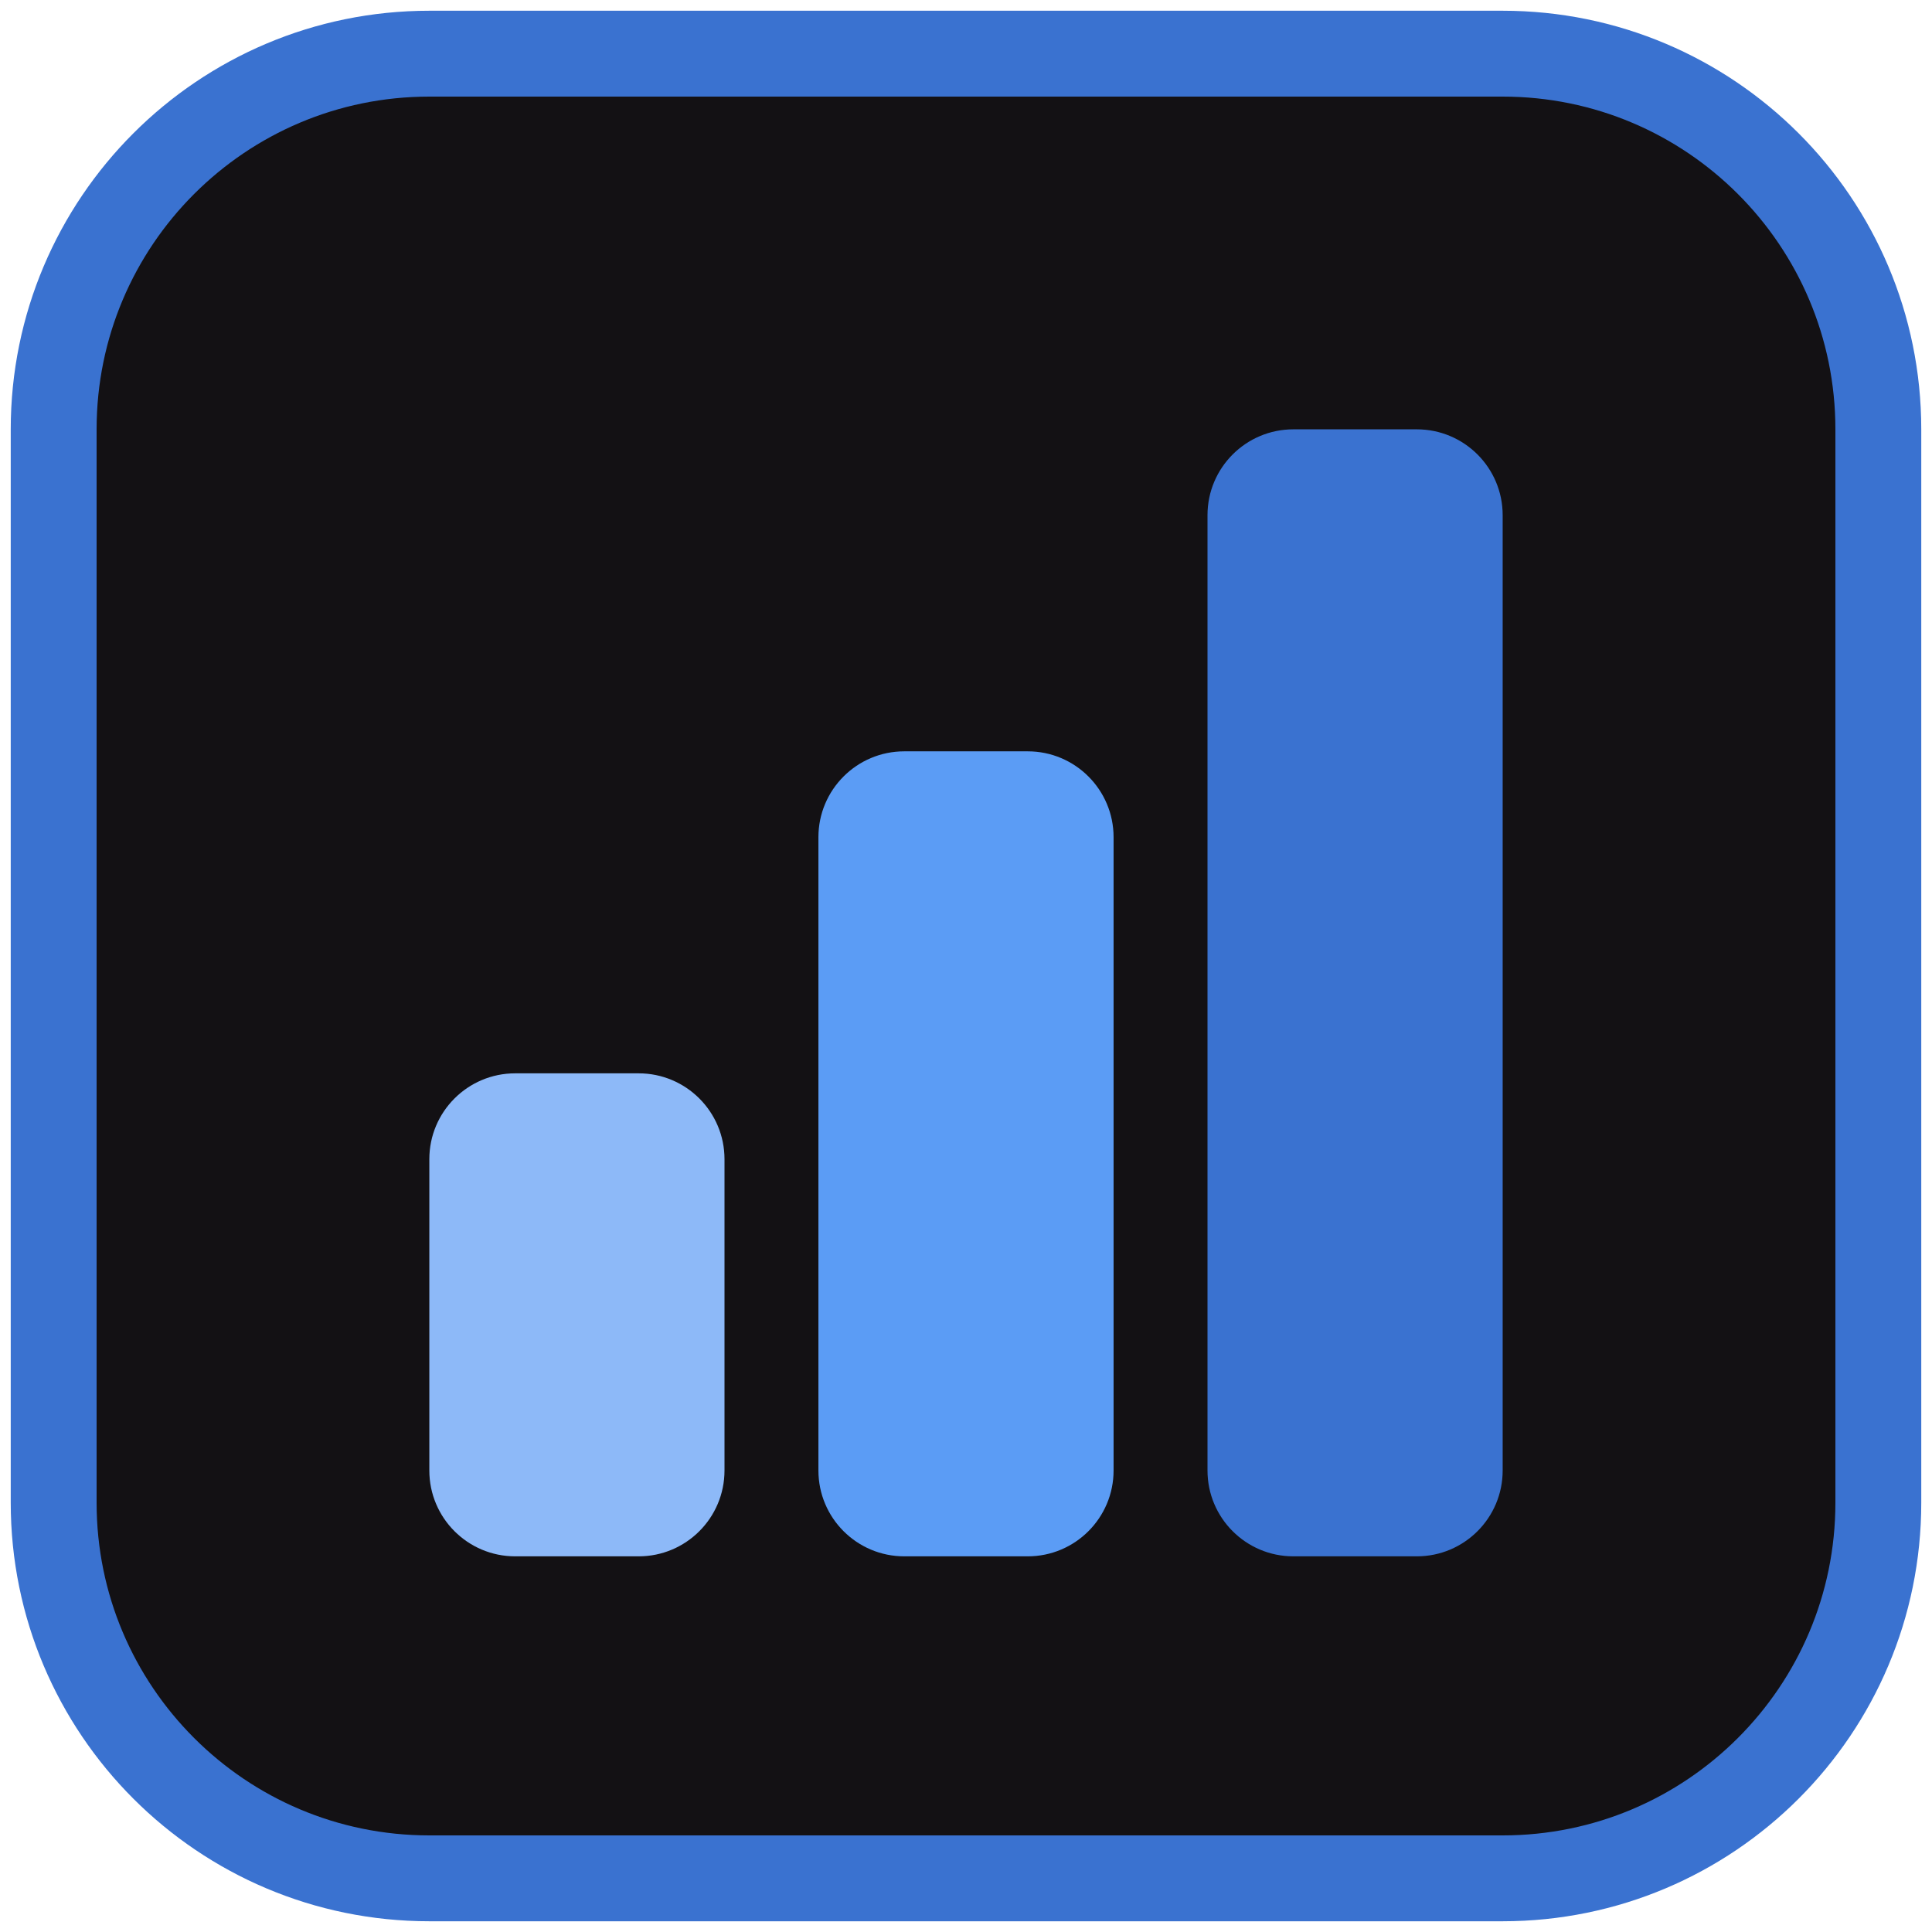
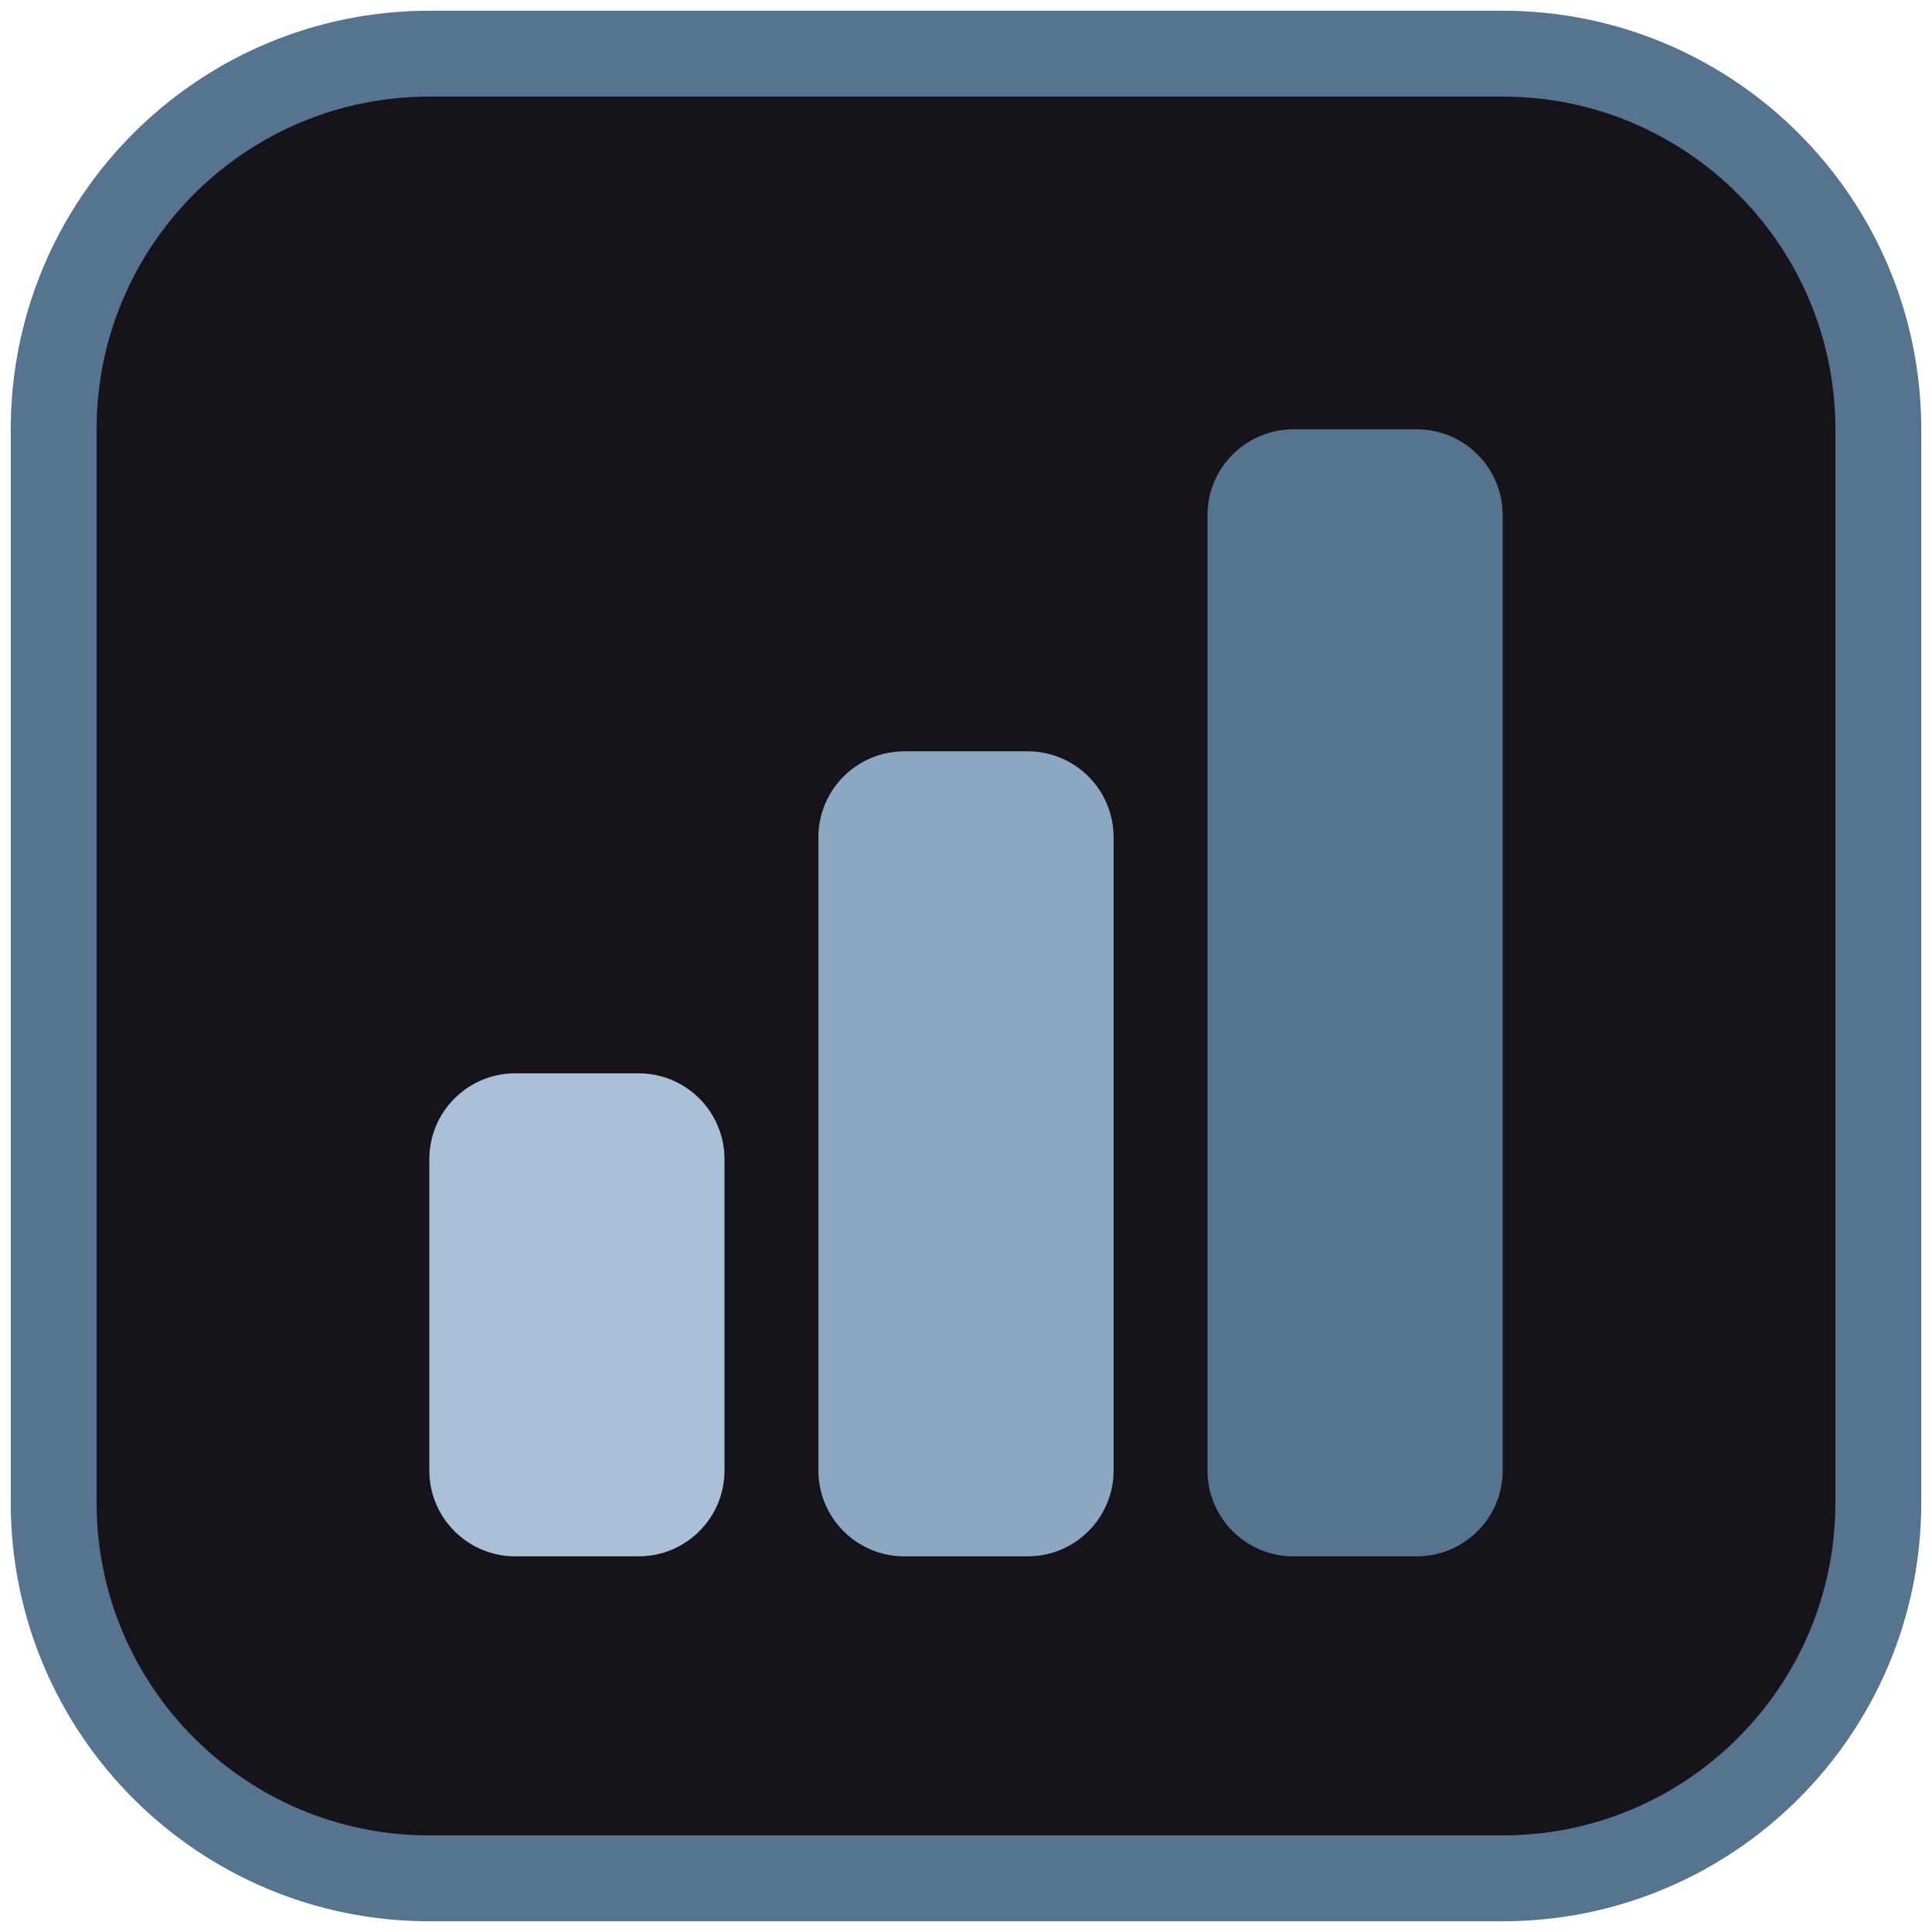
<svg xmlns="http://www.w3.org/2000/svg" viewBox="0 0 36 36">
-   <rect x="1" y="1" width="34" height="34" rx="7" fill="#131114" stroke="#3a72d0" stroke-width="1.6" />
-   <rect x="8" y="20" width="5.5" height="9" rx="1.6" fill="#8db9f8" />
-   <rect x="15.25" y="14" width="5.5" height="15" rx="1.6" fill="#5b9cf5" />
-   <rect x="22.5" y="8" width="5.5" height="21" rx="1.6" fill="#3a72d0" />
+   <rect x="1" y="1" width="34" height="34" rx="7" fill="#16141a" stroke="#56748f" stroke-width="1.6" />
+   <rect x="8" y="20" width="5.5" height="9" rx="1.6" fill="#a9c0d6" />
+   <rect x="15.25" y="14" width="5.5" height="15" rx="1.6" fill="#8ba7c2" />
+   <rect x="22.5" y="8" width="5.5" height="21" rx="1.6" fill="#56748f" />
</svg>
